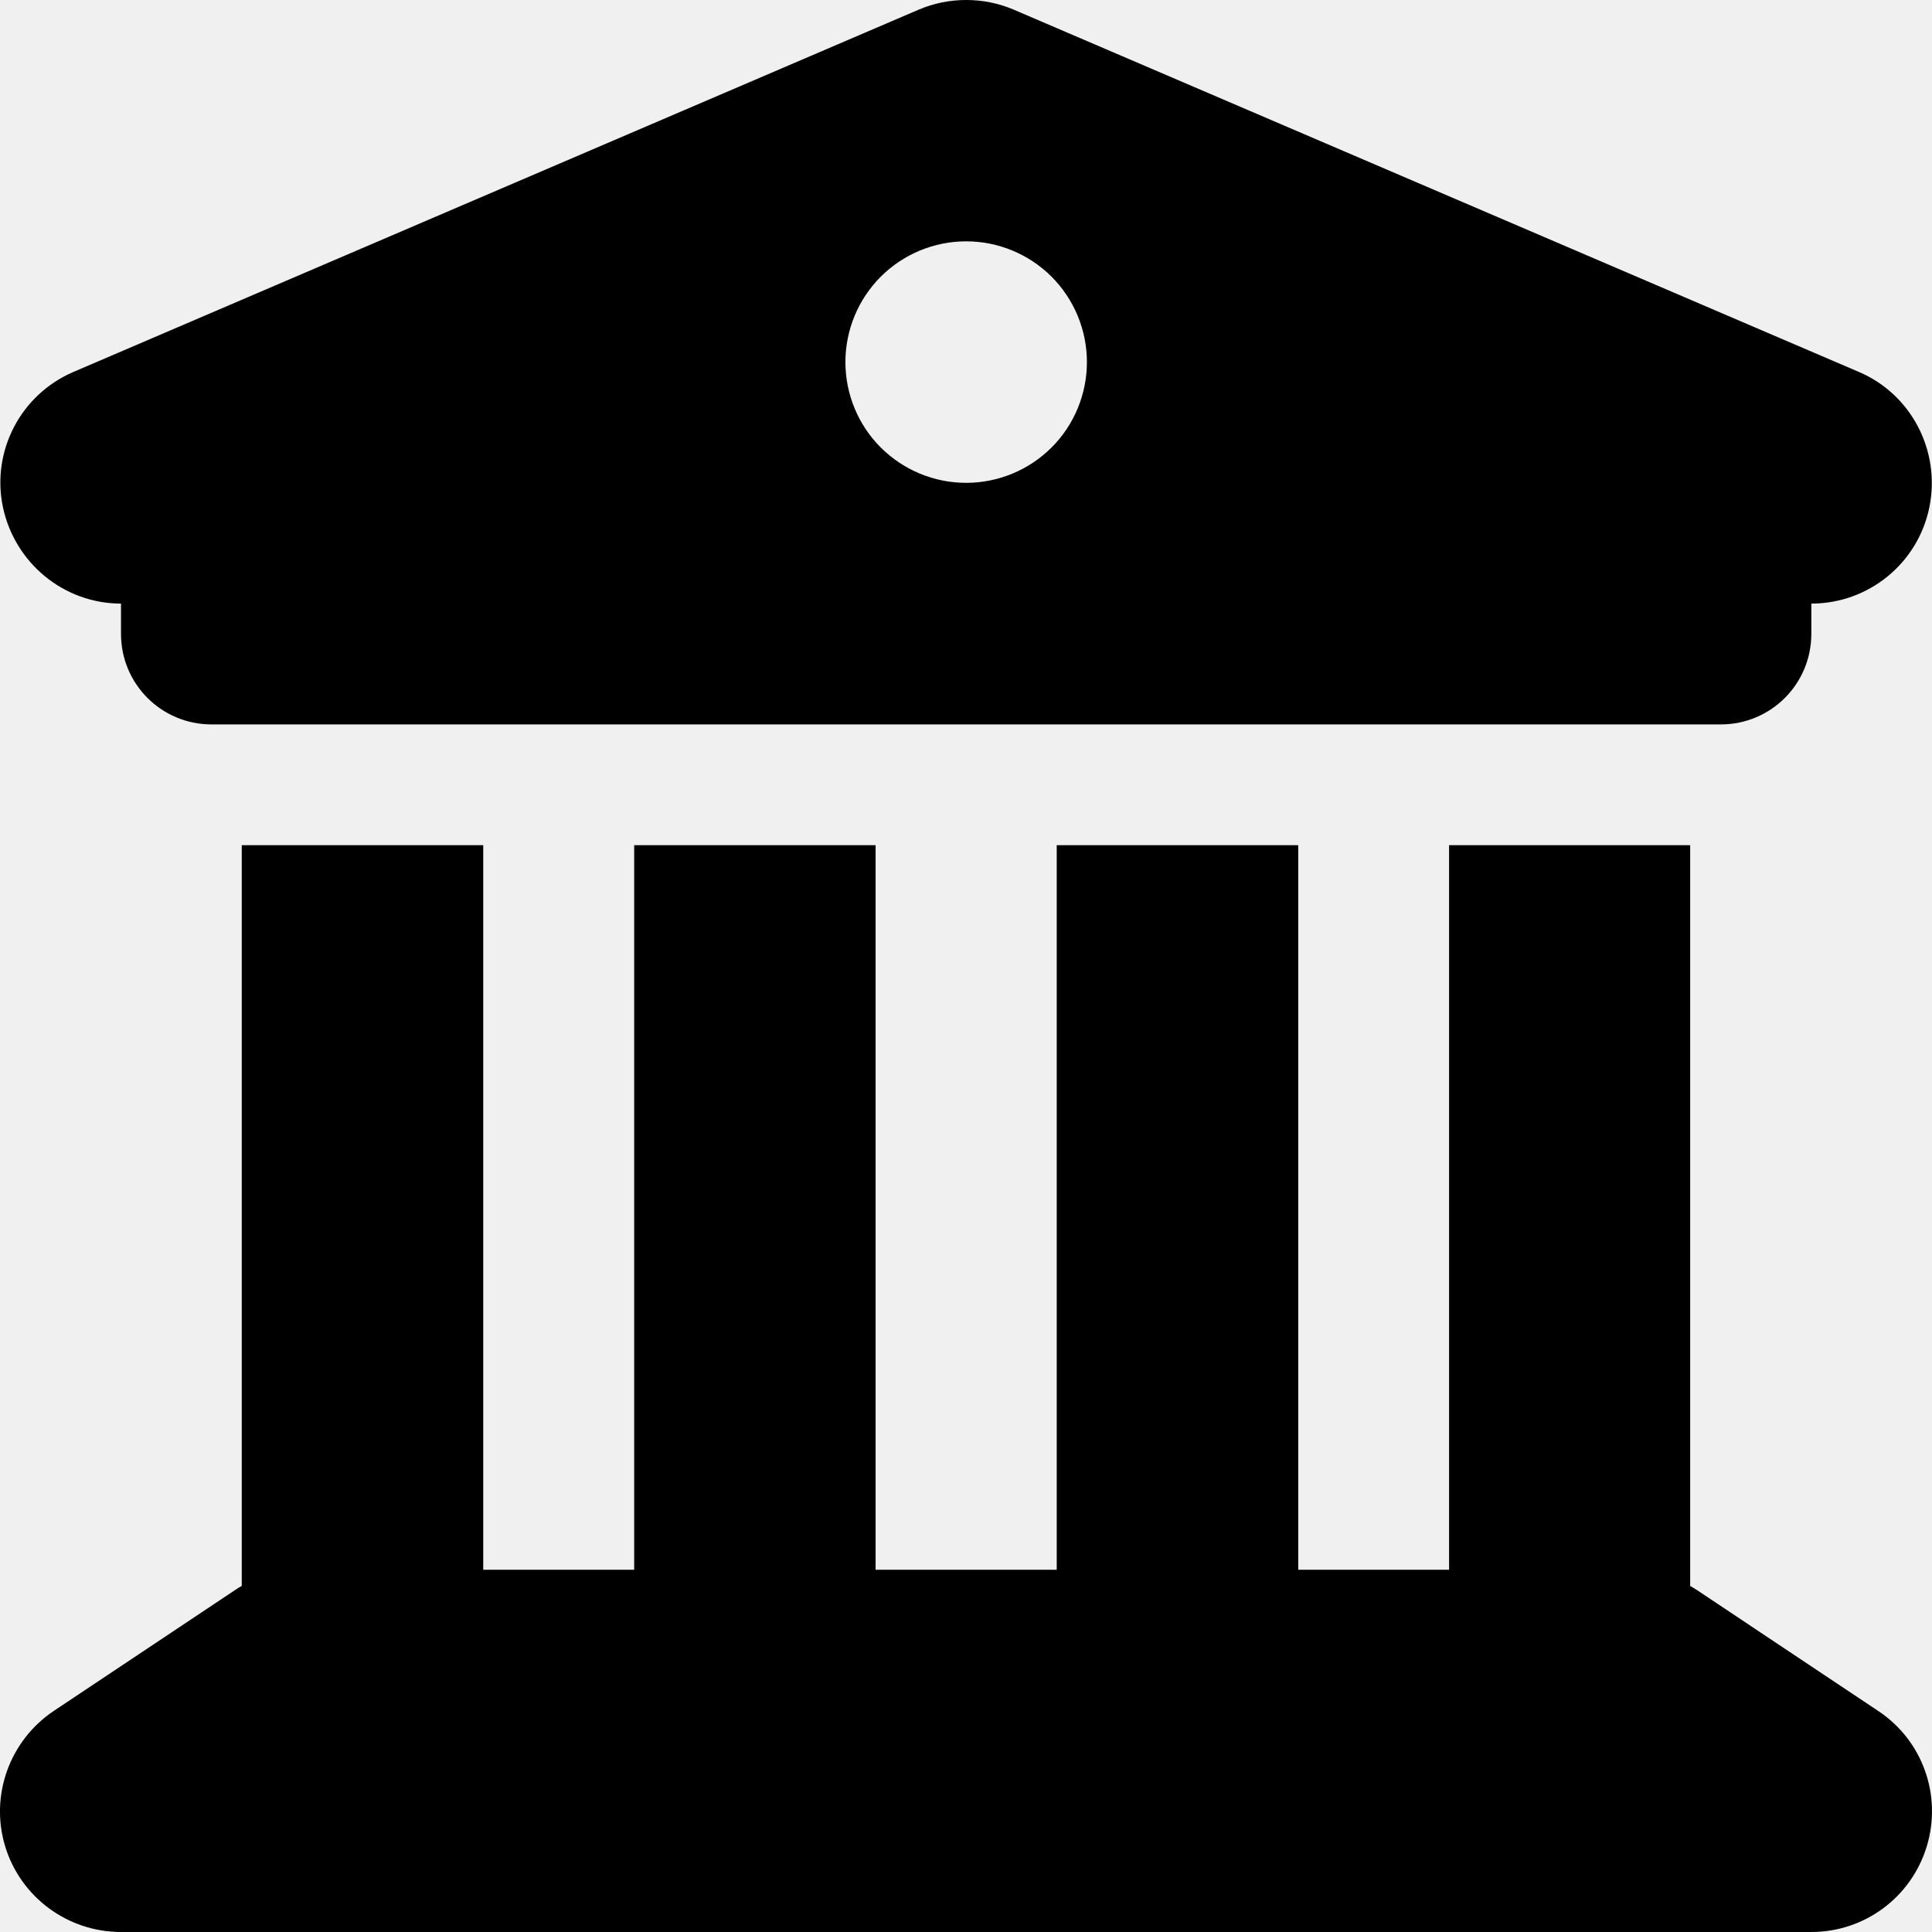
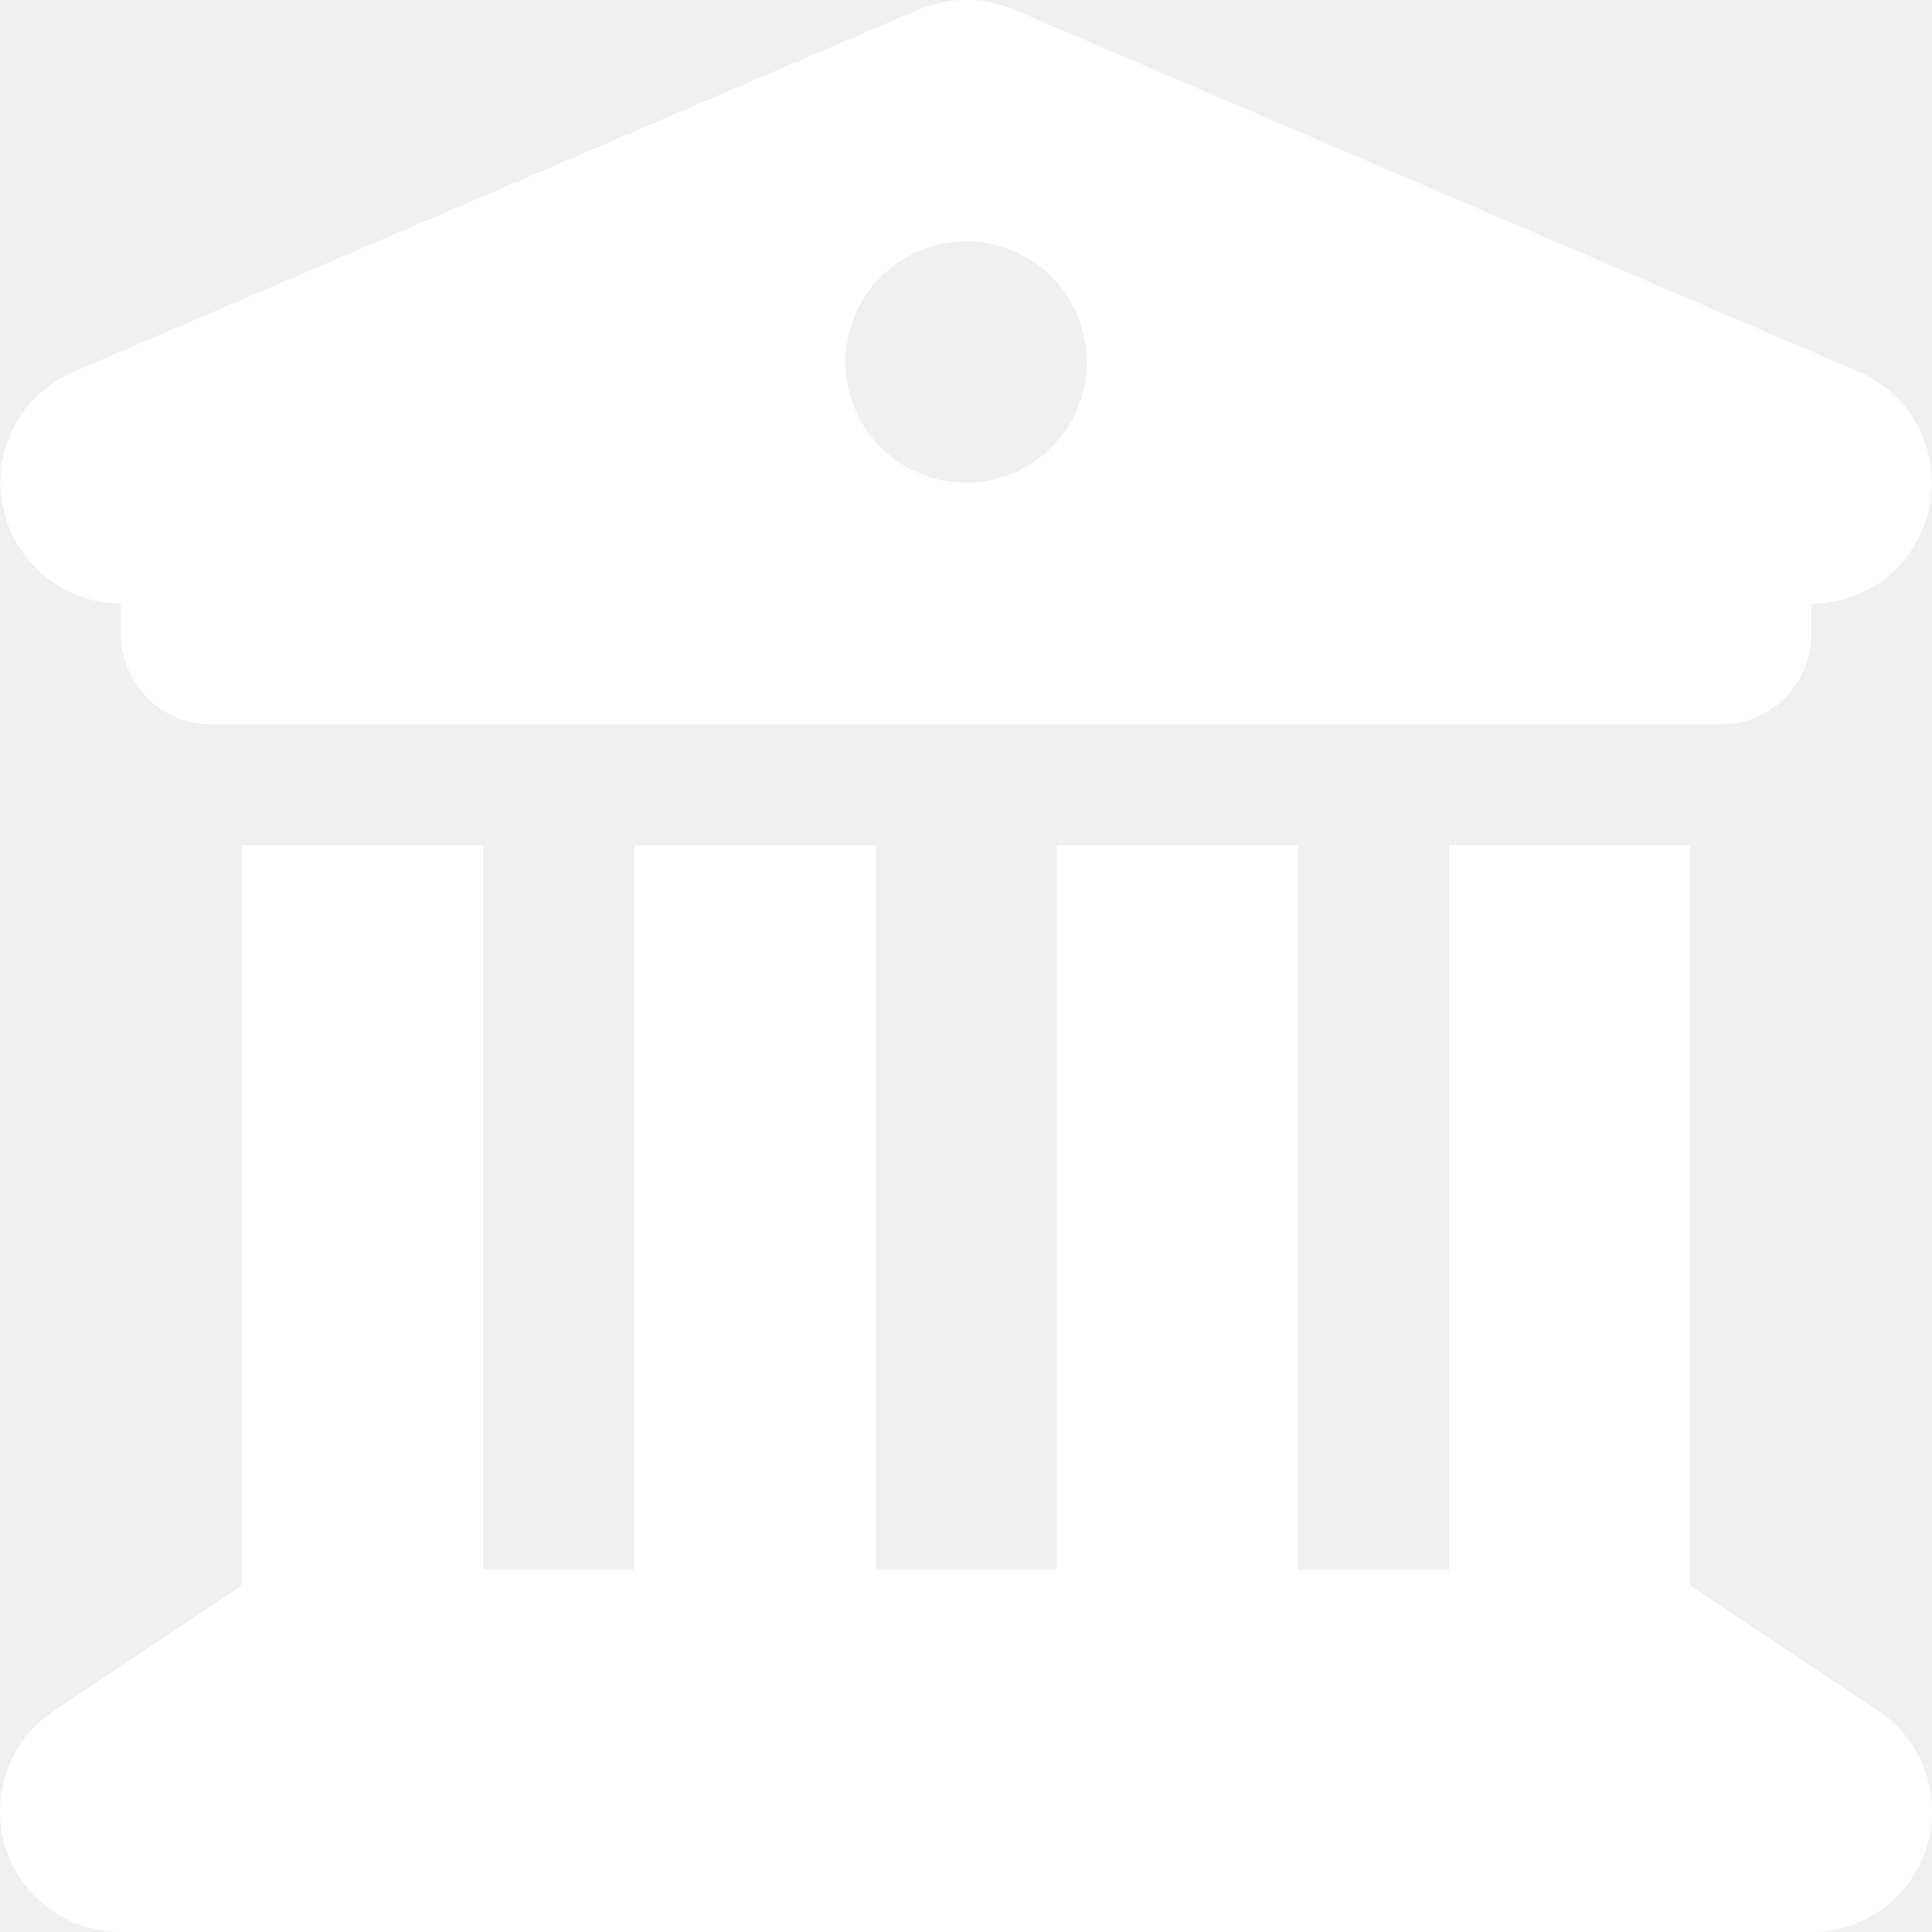
- <svg xmlns="http://www.w3.org/2000/svg" width="24" height="24" viewBox="0 0 24 24" fill="none">
-   <path d="M11.412 0.12L0.913 4.62C0.257 4.901 -0.109 5.604 0.036 6.298C0.182 6.992 0.791 7.498 1.503 7.498V7.873C1.503 8.497 2.005 8.999 2.628 8.999H21.376C21.999 8.999 22.501 8.497 22.501 7.873V7.498C23.213 7.498 23.827 6.997 23.968 6.298C24.108 5.6 23.743 4.897 23.091 4.62L12.593 0.12C12.218 -0.04 11.787 -0.04 11.412 0.12ZM6.003 10.499H3.003V19.701C2.975 19.715 2.947 19.734 2.919 19.753L0.669 21.253C0.121 21.619 -0.128 22.303 0.064 22.936C0.257 23.569 0.842 24 1.503 24H22.501C23.162 24 23.743 23.569 23.935 22.936C24.127 22.303 23.884 21.619 23.33 21.253L21.081 19.753C21.053 19.734 21.024 19.72 20.996 19.701V10.499H18.001V19.5H16.127V10.499H13.127V19.5H10.877V10.499H7.878V19.5H6.003V10.499ZM12.002 2.998C12.4 2.998 12.781 3.156 13.063 3.437C13.344 3.719 13.502 4.1 13.502 4.498C13.502 4.896 13.344 5.278 13.063 5.559C12.781 5.84 12.4 5.998 12.002 5.998C11.604 5.998 11.223 5.84 10.941 5.559C10.66 5.278 10.502 4.896 10.502 4.498C10.502 4.1 10.66 3.719 10.941 3.437C11.223 3.156 11.604 2.998 12.002 2.998Z" fill="black" />
+ <svg xmlns="http://www.w3.org/2000/svg" width="24" height="24" viewBox="0 0 24 24">
+   <path d="M11.412 0.12L0.913 4.62C0.257 4.901 -0.109 5.604 0.036 6.298C0.182 6.992 0.791 7.498 1.503 7.498V7.873C1.503 8.497 2.005 8.999 2.628 8.999H21.376C21.999 8.999 22.501 8.497 22.501 7.873V7.498C23.213 7.498 23.827 6.997 23.968 6.298C24.108 5.6 23.743 4.897 23.091 4.62L12.593 0.12C12.218 -0.04 11.787 -0.04 11.412 0.12ZM6.003 10.499H3.003V19.701C2.975 19.715 2.947 19.734 2.919 19.753L0.669 21.253C0.121 21.619 -0.128 22.303 0.064 22.936C0.257 23.569 0.842 24 1.503 24H22.501C23.162 24 23.743 23.569 23.935 22.936C24.127 22.303 23.884 21.619 23.33 21.253L21.081 19.753C21.053 19.734 21.024 19.72 20.996 19.701V10.499H18.001V19.5H16.127V10.499H13.127V19.5H10.877V10.499H7.878V19.5H6.003V10.499ZM12.002 2.998C12.4 2.998 12.781 3.156 13.063 3.437C13.344 3.719 13.502 4.1 13.502 4.498C13.502 4.896 13.344 5.278 13.063 5.559C12.781 5.84 12.4 5.998 12.002 5.998C11.604 5.998 11.223 5.84 10.941 5.559C10.66 5.278 10.502 4.896 10.502 4.498C10.502 4.1 10.66 3.719 10.941 3.437C11.223 3.156 11.604 2.998 12.002 2.998Z" fill="white" />
</svg>
